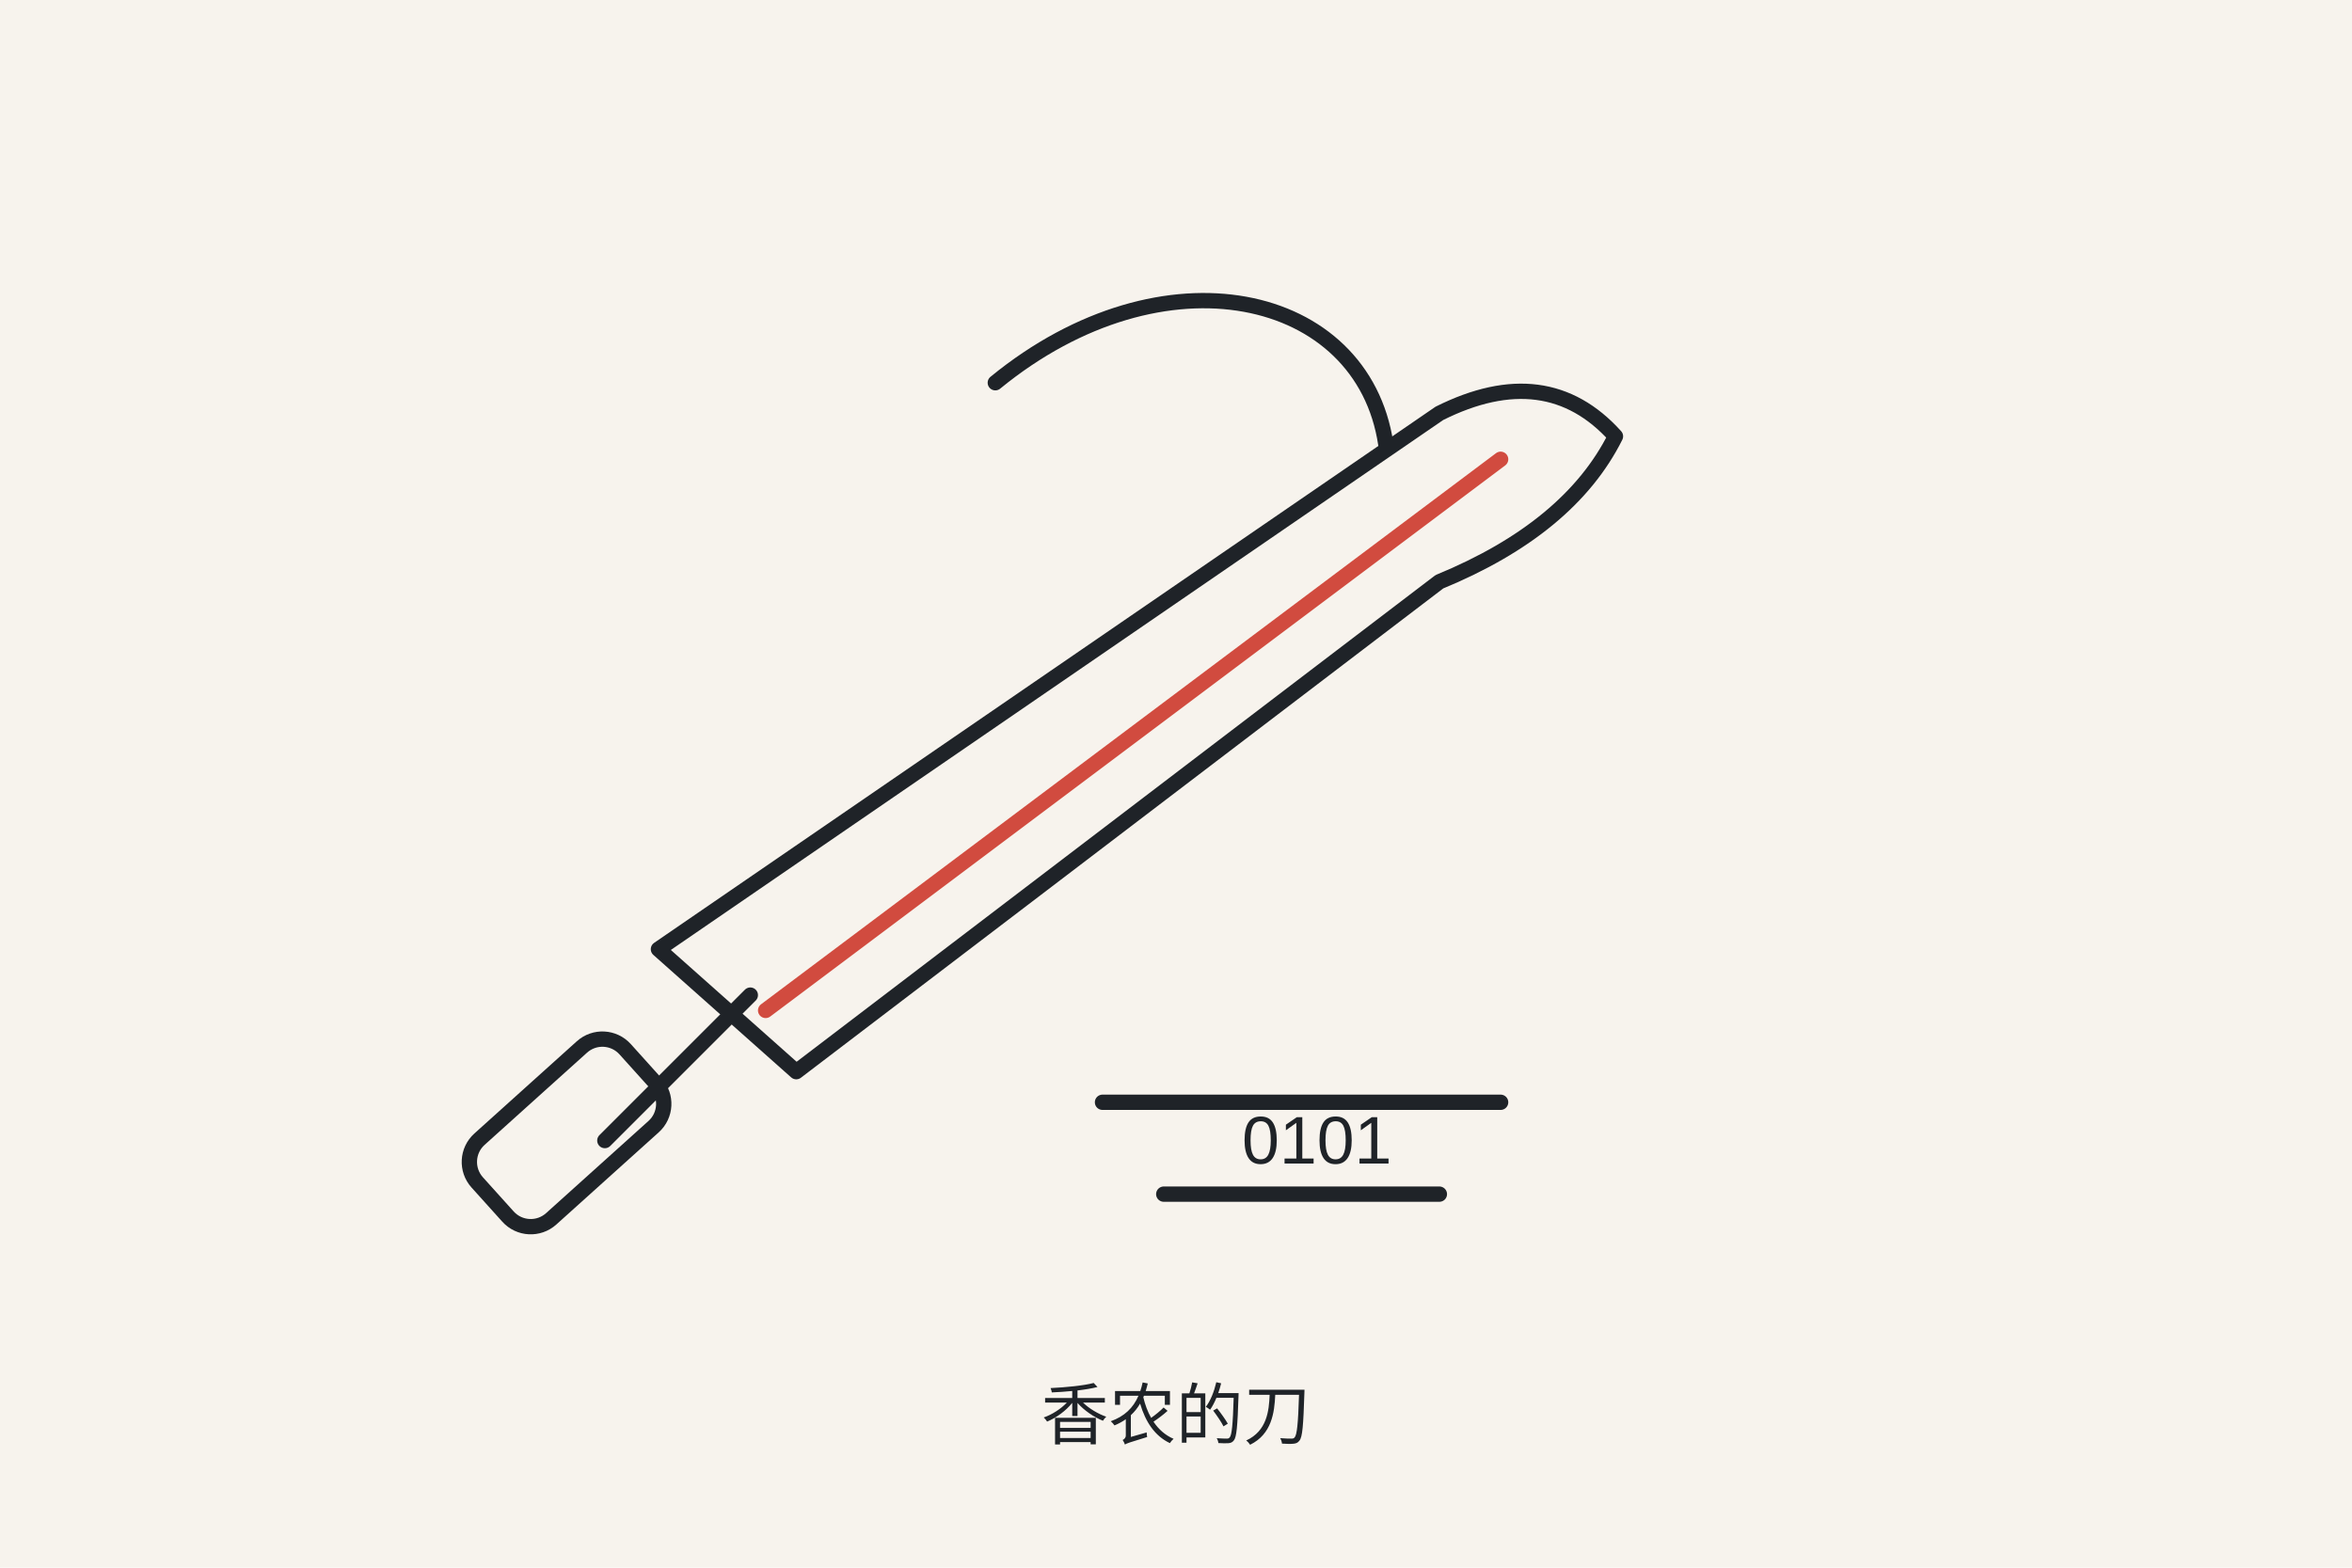
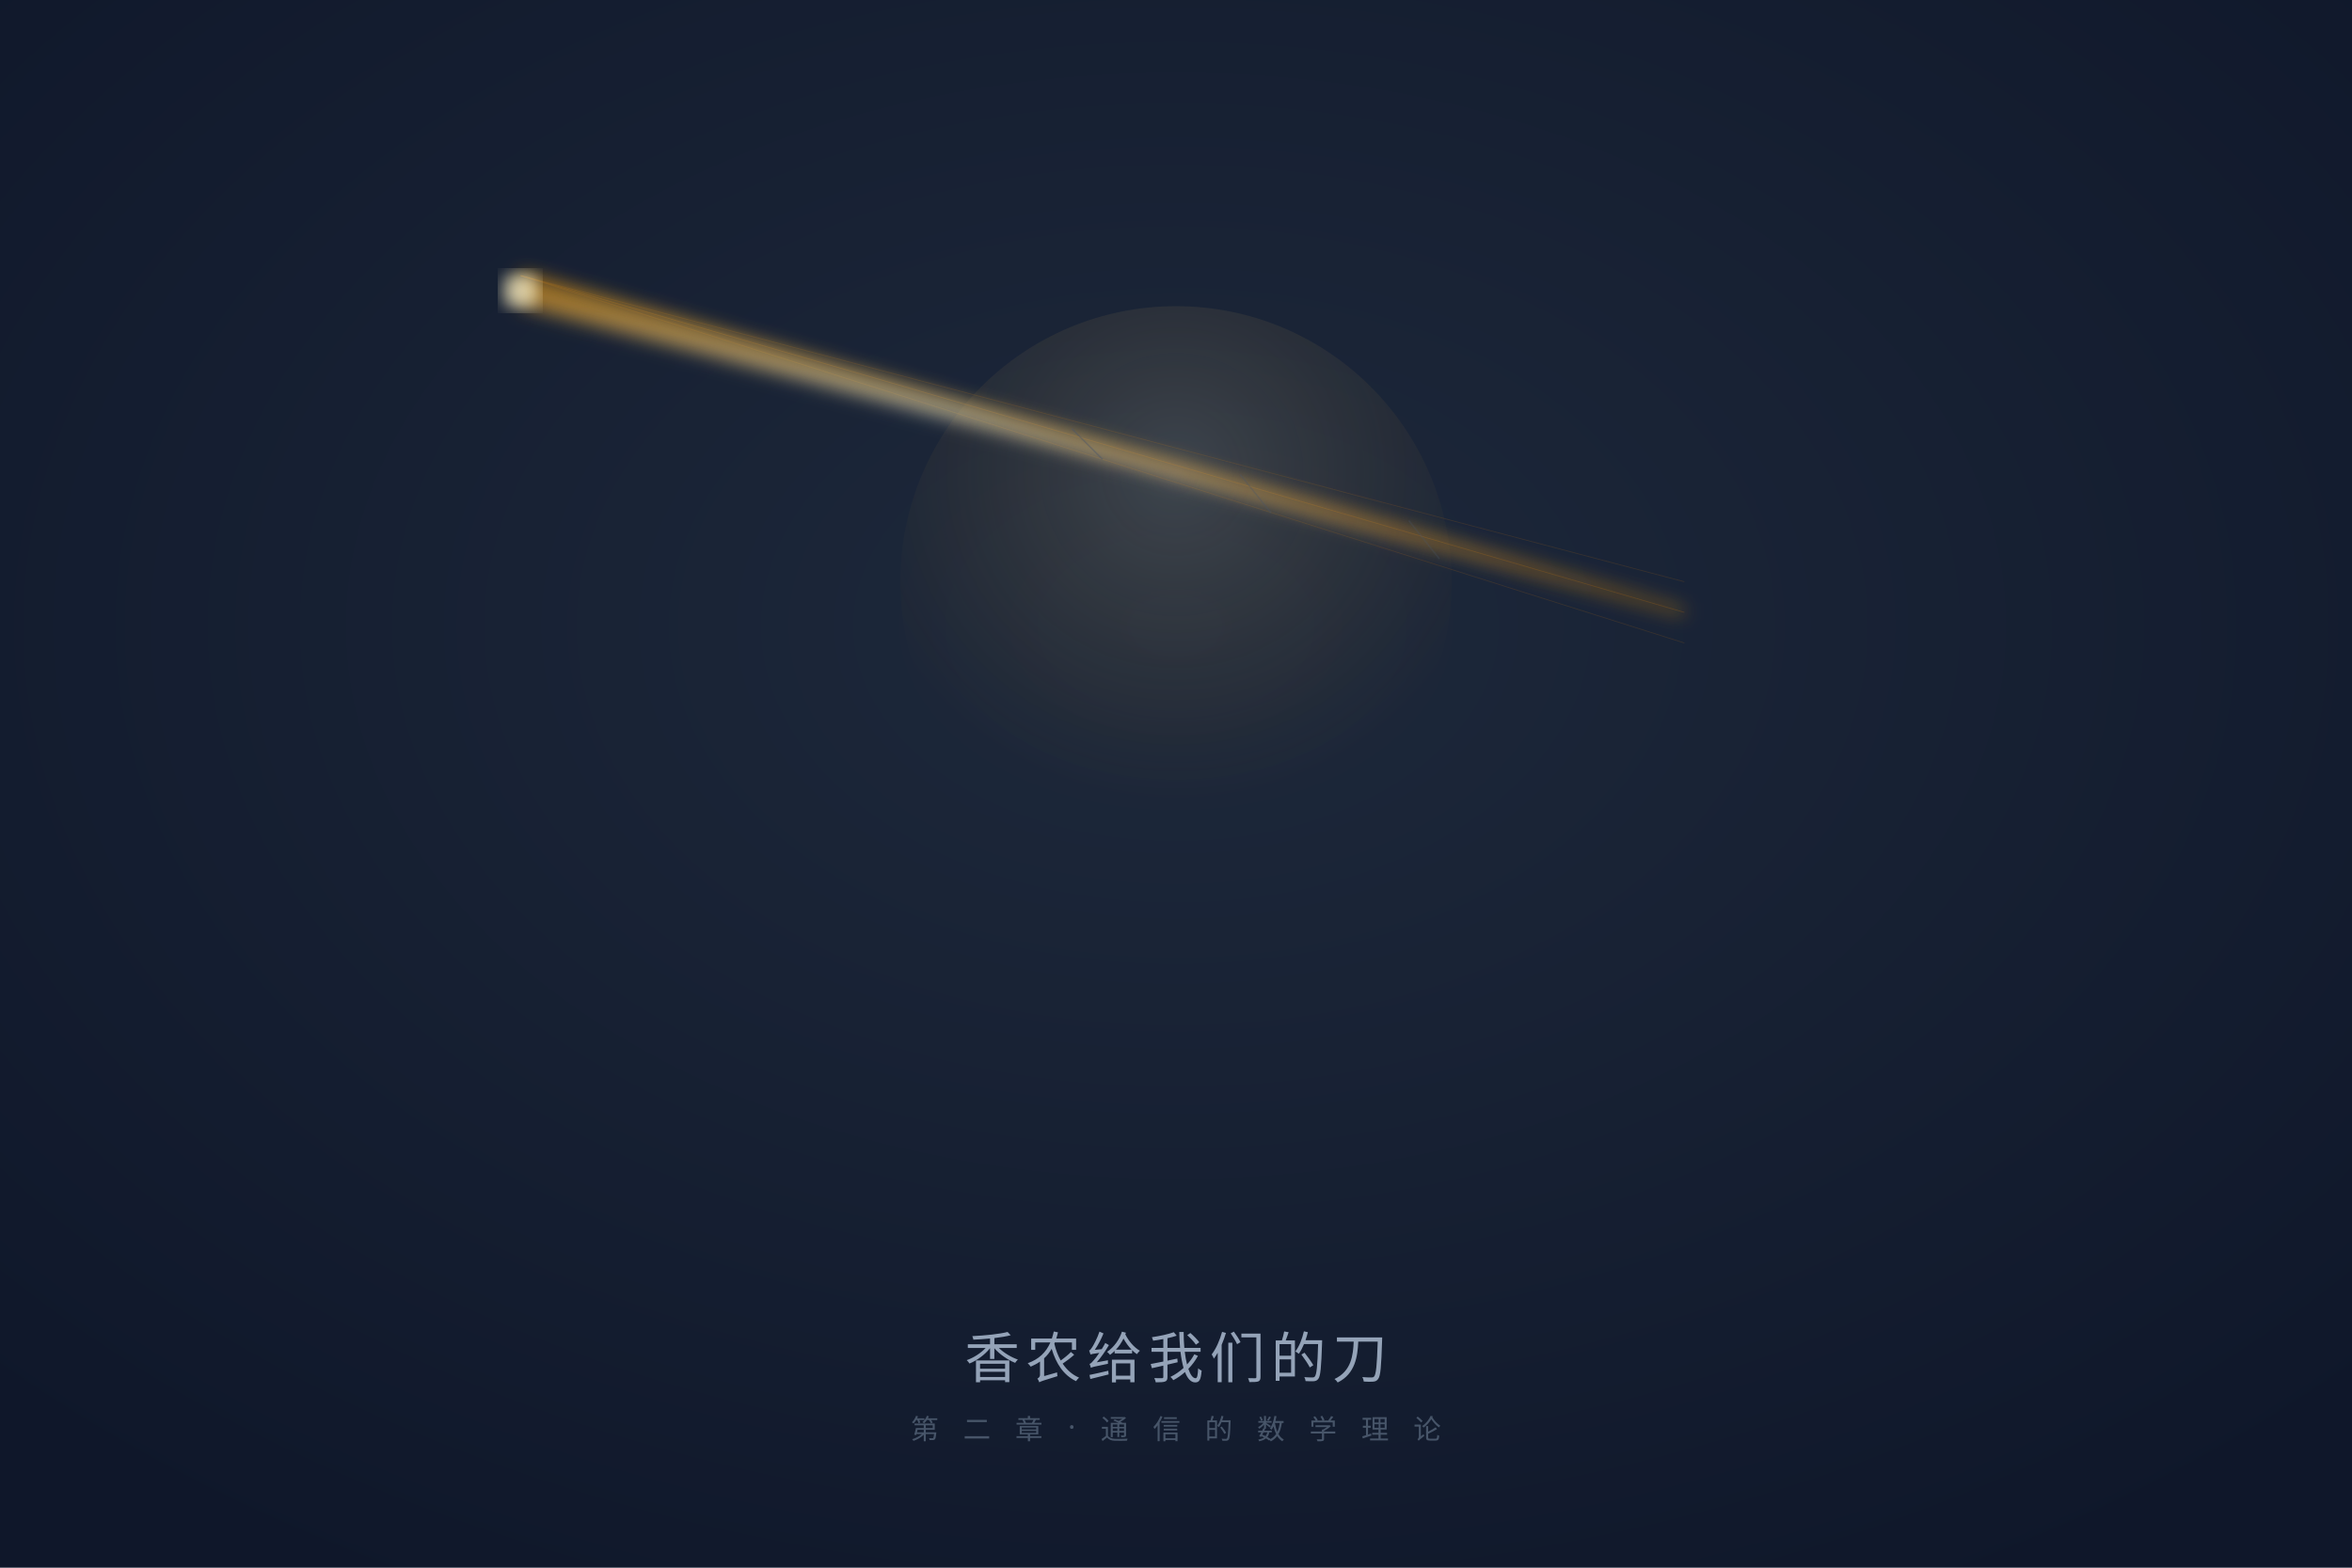
<svg xmlns="http://www.w3.org/2000/svg" width="1536" height="1024" viewBox="0 0 1536 1024" role="img" aria-label="香农的刀">
-   <rect width="1536" height="1024" fill="#f7f3ed" />
-   <g fill="none" stroke="#1f2328" stroke-width="10" stroke-linecap="round" stroke-linejoin="round">
-     <path d="M430 620 L940 270 Q1010 235 1055 285 Q1025 345 940 380 L520 700 Z" />
-     <path d="M490 650l-95 95" />
-     <rect x="305" y="705" width="130" height="70" rx="20" transform="rotate(-42 370 740)" fill="none" />
-     <path d="M500 660 L980 300" stroke="#d14b3f" />
-     <path d="M650 250 C760 160 890 190 905 290" />
-     <path d="M720 720h260M760 780h180" />
-     <text x="860" y="760" text-anchor="middle" font-family="Arial, 'Microsoft YaHei', sans-serif" font-size="44" fill="#1f2328" stroke="none">0101</text>
-   </g>
-   <text x="768" y="940" text-anchor="middle" font-family="Arial, 'Microsoft YaHei', sans-serif" font-size="44" fill="#1f2328">香农的刀</text>
+   <defs>
+     <radialGradient id="bg" cx="50%" cy="40%" r="70%">
+       <stop offset="0%" stop-color="#1e293b" />
+       <stop offset="100%" stop-color="#0f172a" />
+     </radialGradient>
+     <linearGradient id="blade" x1="0" y1="0" x2="0" y2="1">
+       <stop offset="0%" stop-color="#f59e0b" />
+       <stop offset="40%" stop-color="#fef3c7" />
+       <stop offset="100%" stop-color="#d97706" />
+     </linearGradient>
+     <radialGradient id="bladeGlow" cx="50%" cy="30%" r="60%">
+       <stop offset="0%" stop-color="#fef3c7" stop-opacity="0.15" />
+       <stop offset="100%" stop-color="#f59e0b" stop-opacity="0" />
+     </radialGradient>
+     <filter id="bladeGlowFilter">
+       <feGaussianBlur stdDeviation="6" />
+     </filter>
+   </defs>
+   <rect width="1536" height="1024" fill="url(#bg)" />
+   <circle cx="768" cy="380" r="180" fill="url(#bladeGlow)" />
+   <line x1="340" y1="180" x2="1100" y2="400" stroke="#d97706" stroke-width="0.5" opacity="0.2" />
+   <line x1="340" y1="180" x2="1100" y2="420" stroke="#d97706" stroke-width="0.5" opacity="0.15" />
+   <line x1="340" y1="180" x2="1100" y2="380" stroke="#d97706" stroke-width="0.5" opacity="0.15" />
+   <path d="M340 180 L1100 400 L1100 400 L340 200 Z" fill="url(#blade)" opacity="0.6" filter="url(#bladeGlowFilter)" />
+   <path d="M340 180 L1100 400" stroke="#f59e0b" stroke-width="2" filter="url(#bladeGlowFilter)" />
+   <circle cx="340" cy="190" r="12" fill="#fef3c7" opacity="0.8" filter="url(#bladeGlowFilter)" />
+   <line x1="700" y1="280" x2="720" y2="300" stroke="#475569" stroke-width="1" opacity="0.4" />
+   <line x1="810" y1="310" x2="830" y2="335" stroke="#475569" stroke-width="1" opacity="0.3" />
+   <line x1="920" y1="340" x2="940" y2="365" stroke="#475569" stroke-width="1" opacity="0.25" />
+   <text x="768" y="900" text-anchor="middle" font-family="'Noto Serif SC', 'Songti SC', serif" font-size="36" fill="#94a3b8" letter-spacing="4">香农给我们的刀</text>
+   <text x="768" y="940" text-anchor="middle" font-family="'Noto Serif SC', 'Songti SC', serif" font-size="18" fill="#475569" letter-spacing="6">第 二 章 · 通 信 的 数 学 理 论</text>
</svg>
